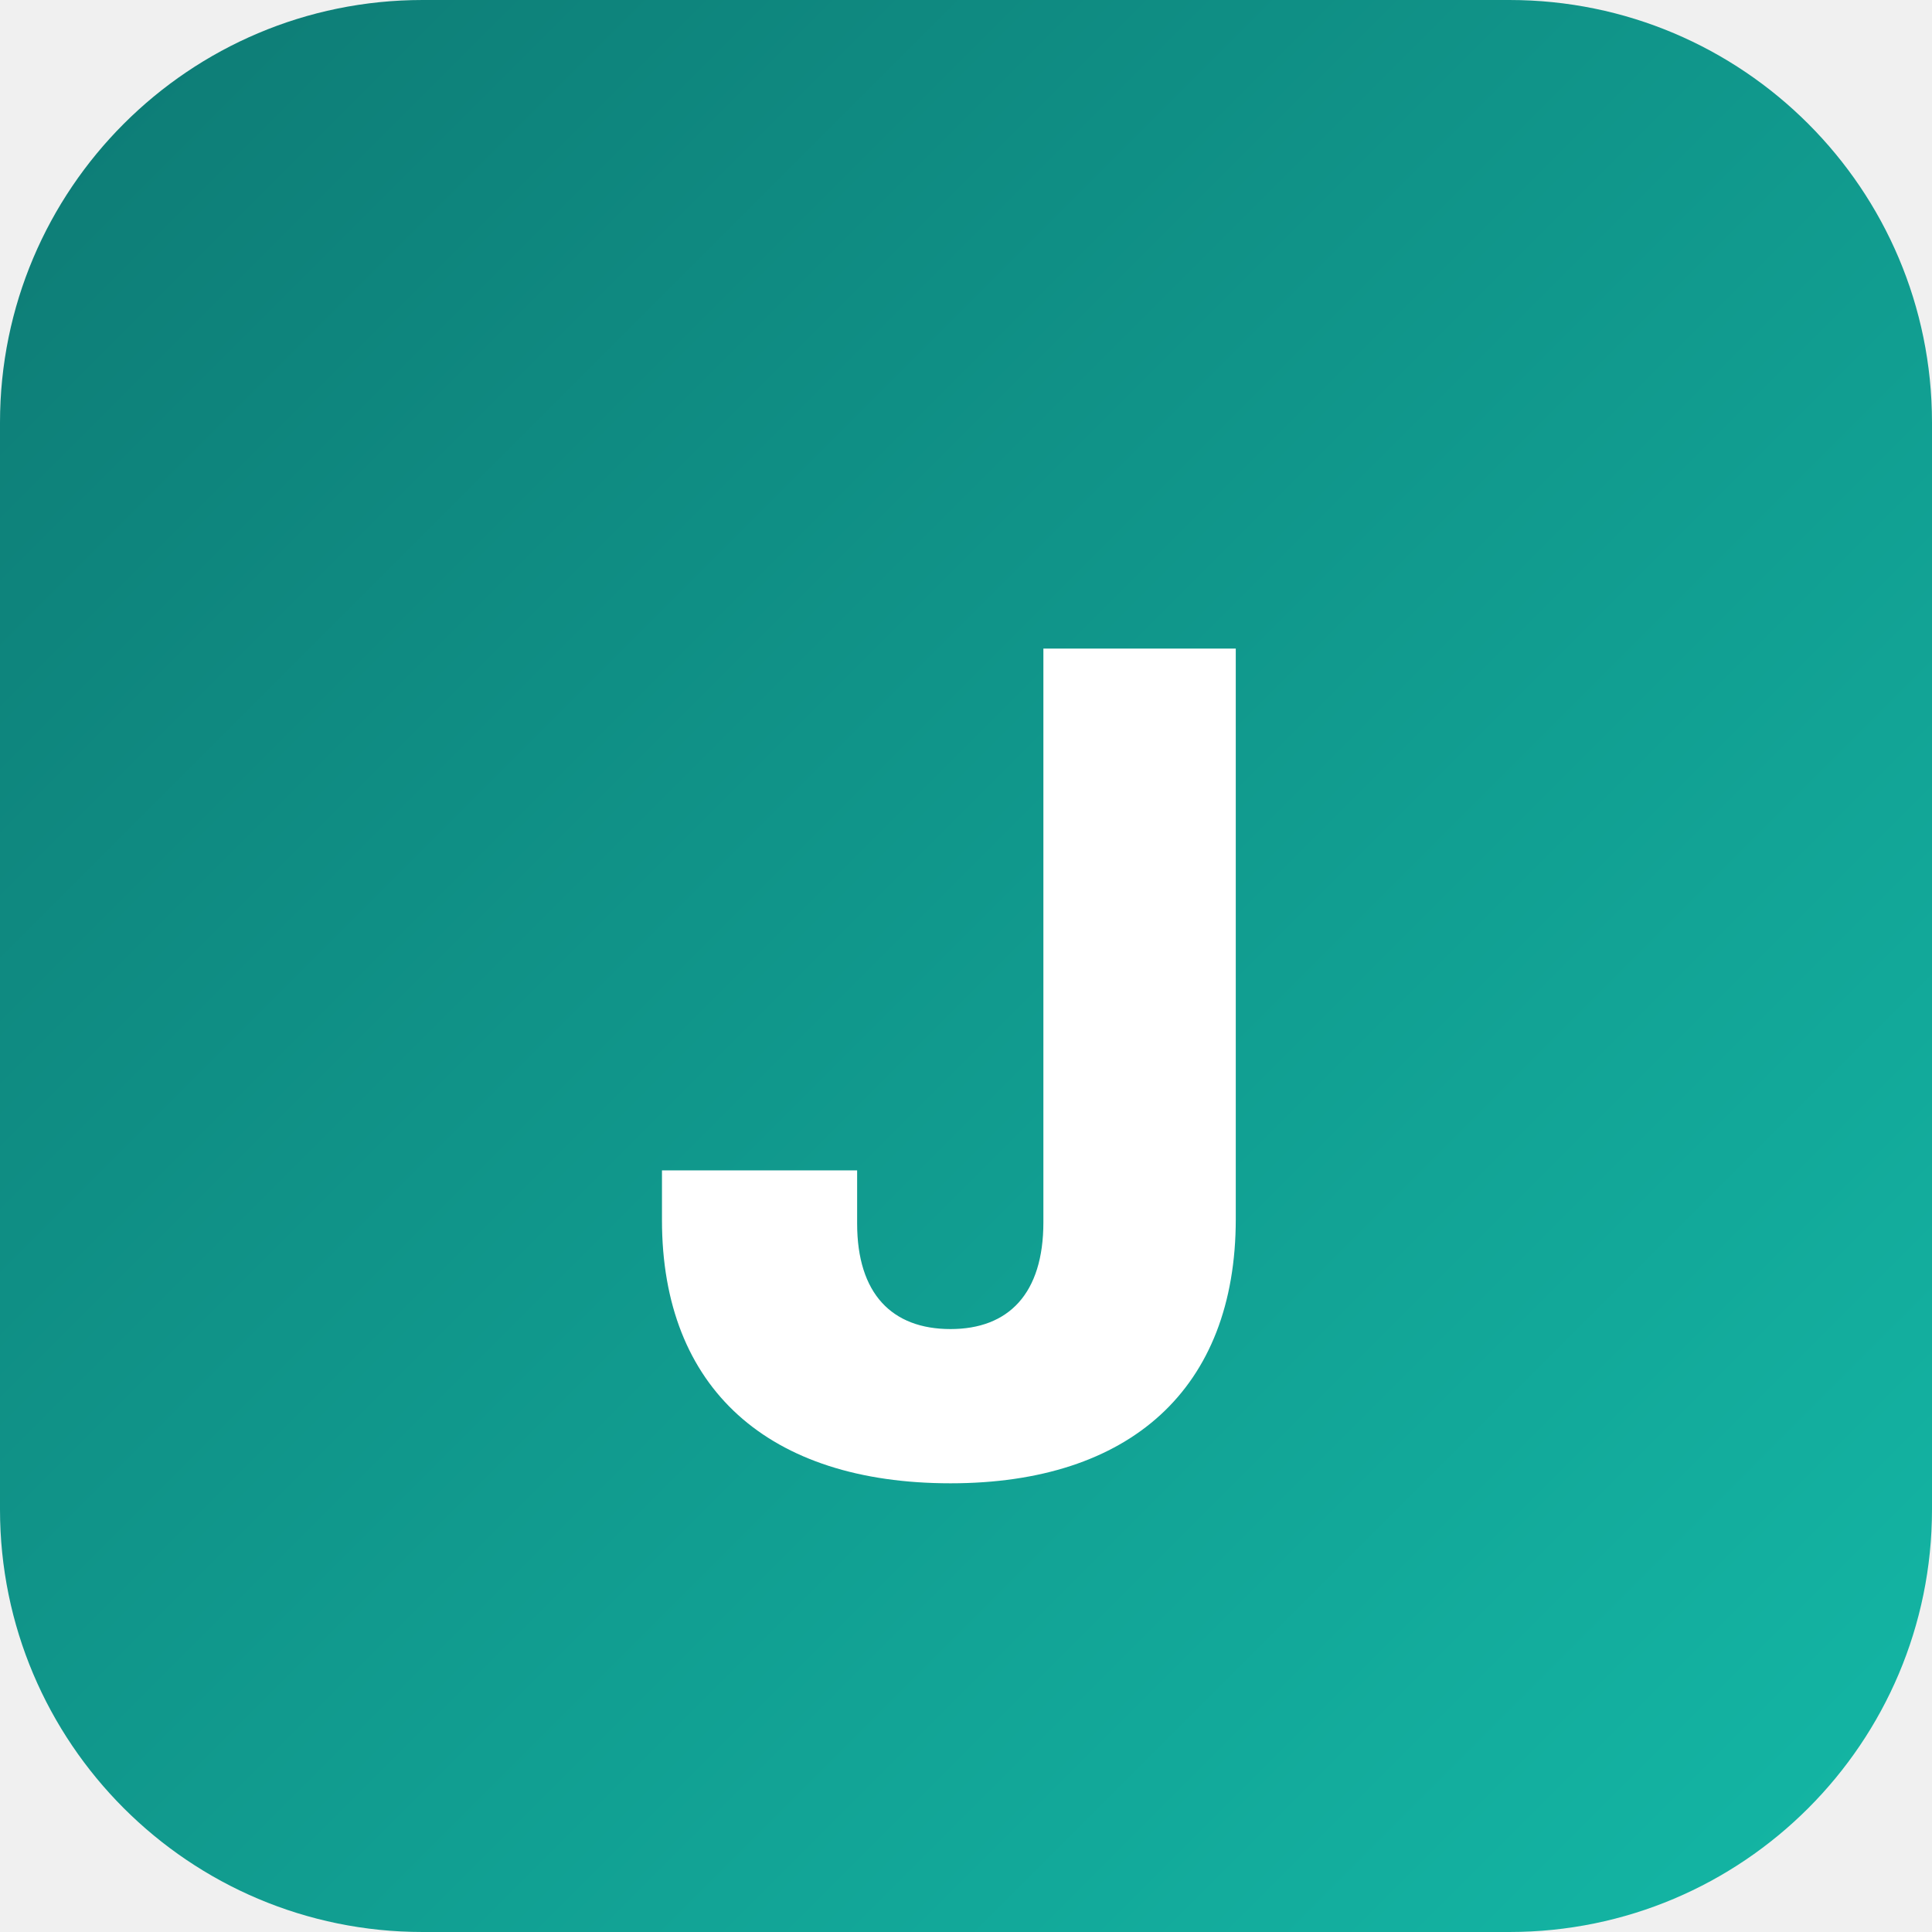
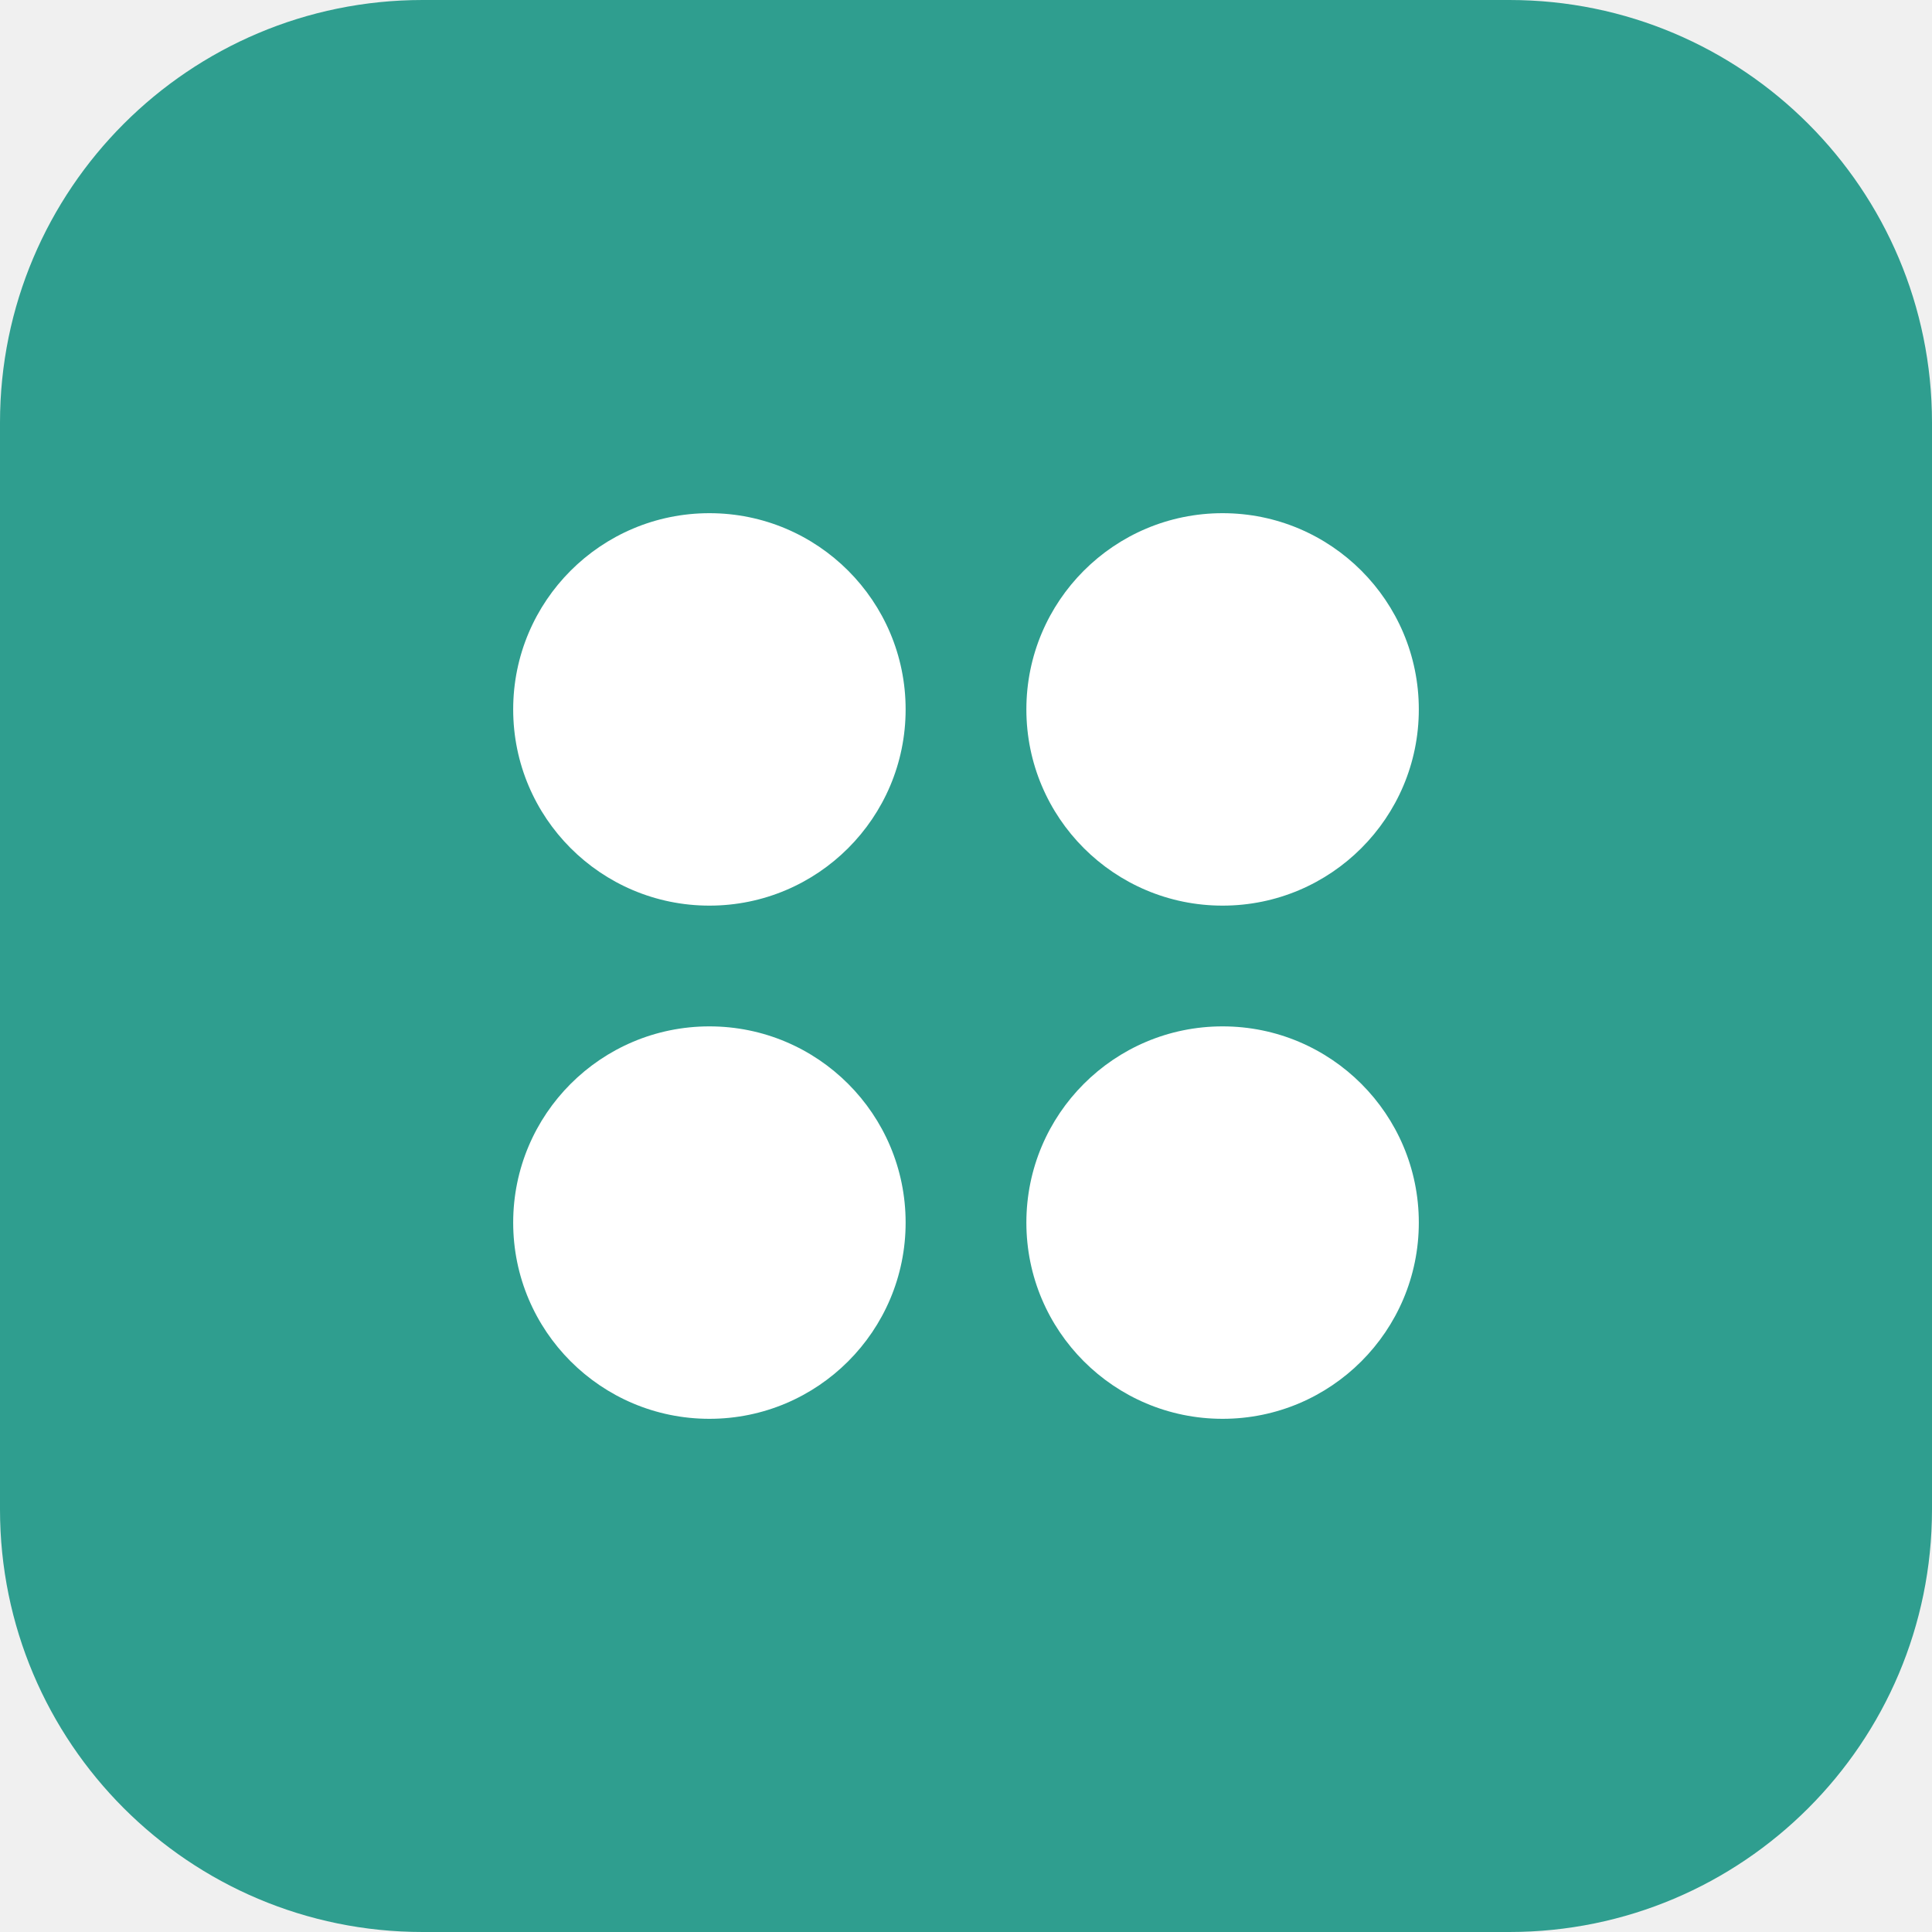
<svg xmlns="http://www.w3.org/2000/svg" viewBox="0 0 512 512" role="img" aria-label="JobTrail icon">
-   <defs>
-     <linearGradient id="g" x1="0" y1="0" x2="1" y2="1">
-       <stop offset="0" stop-color="#0d7a74" />
-       <stop offset="1" stop-color="#14b8a6" />
-     </linearGradient>
-   </defs>
-   <rect width="512" height="512" rx="112" fill="url(#g)" />
-   <text x="50%" y="54%" text-anchor="middle" dominant-baseline="middle" font-family="-apple-system, BlinkMacSystemFont, Inter, Segoe UI, Roboto, Helvetica Neue, Arial, sans-serif" font-weight="800" font-size="300" fill="#ffffff">J</text>
+   <rect width="512" height="512" rx="112" fill="#2f9e8f" />
+   <g fill="#ffffff">
+     <circle cx="188" cy="188" r="52" />
+     <circle cx="324" cy="188" r="52" />
+     <circle cx="188" cy="324" r="52" />
+     <circle cx="324" cy="324" r="52" />
+   </g>
</svg>
